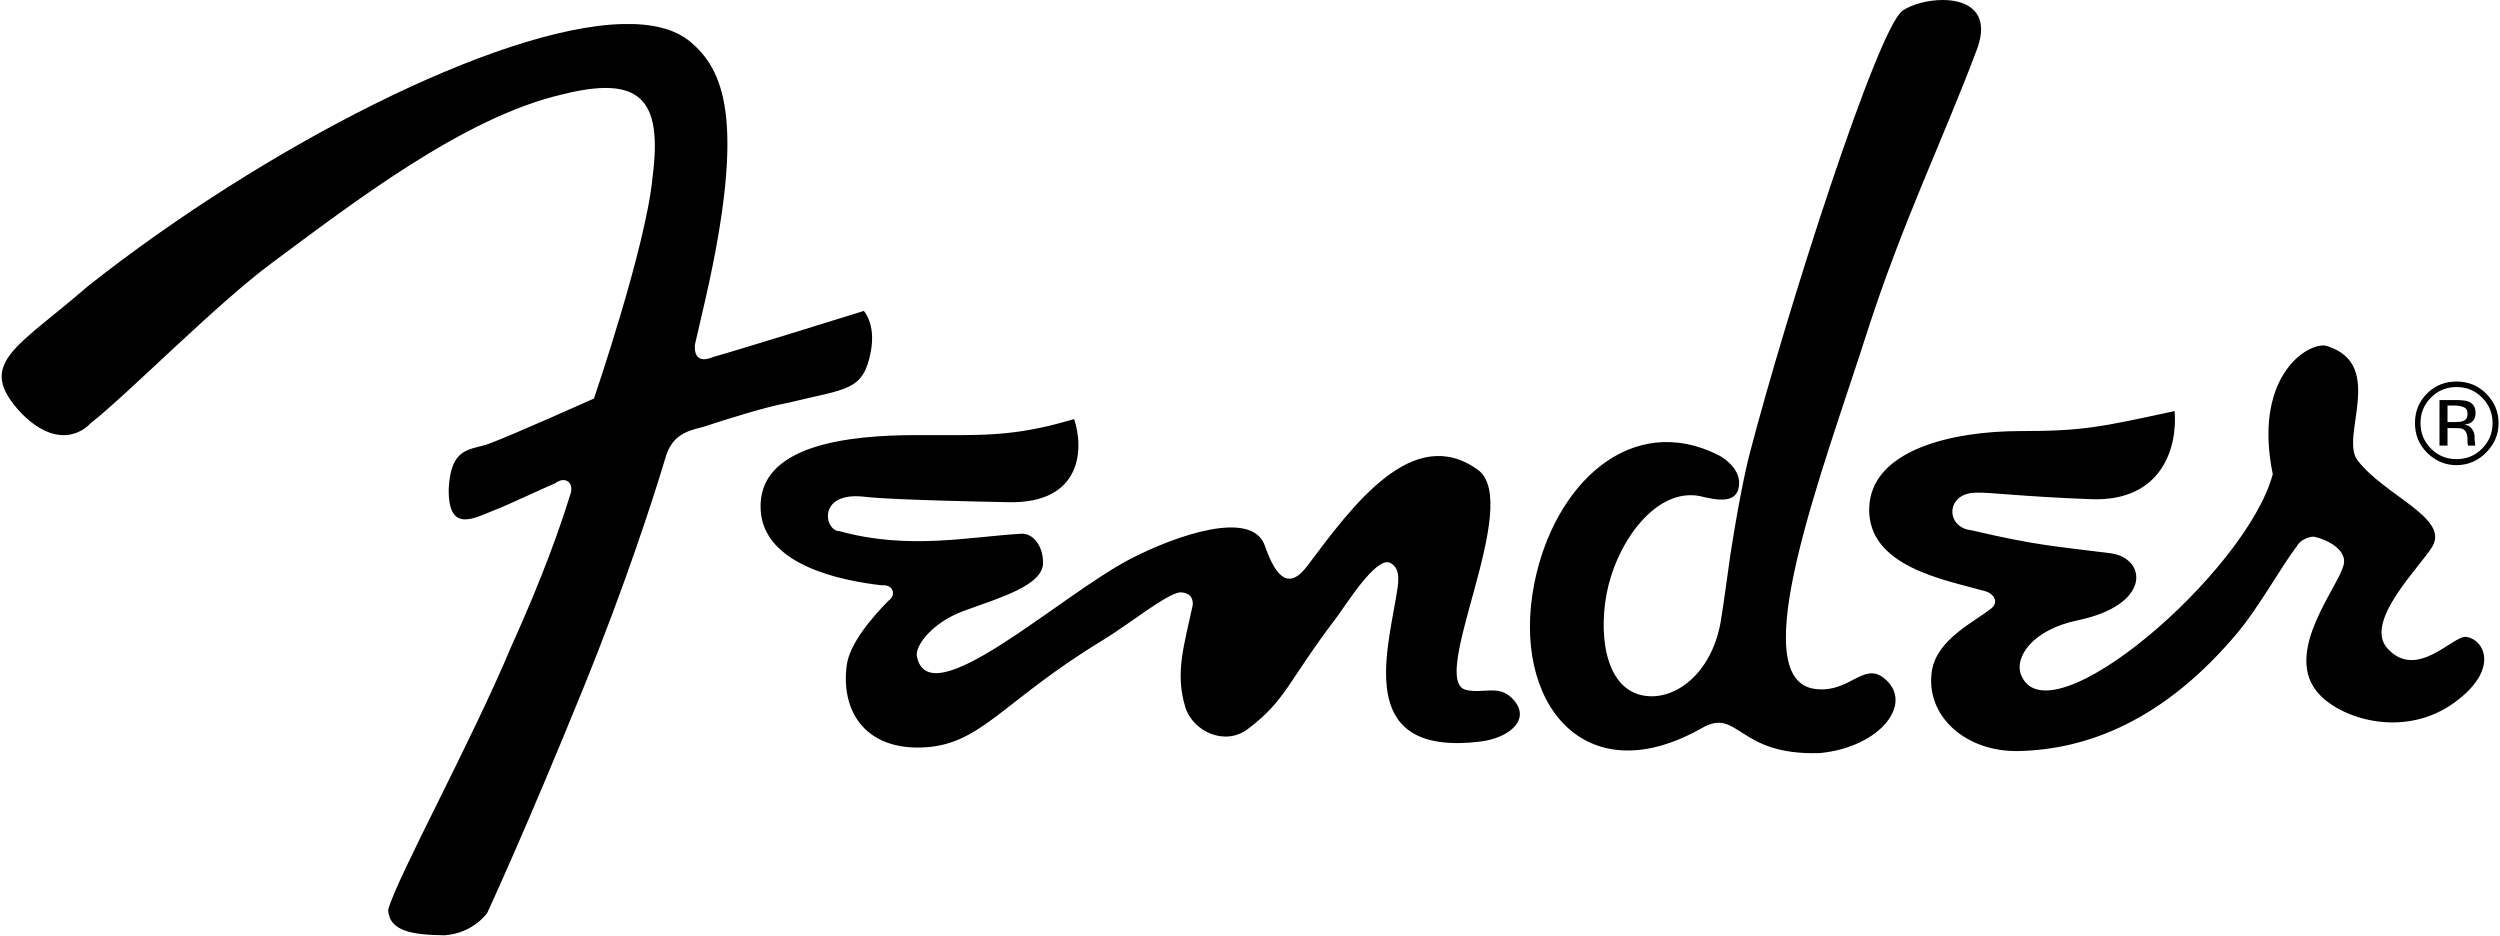
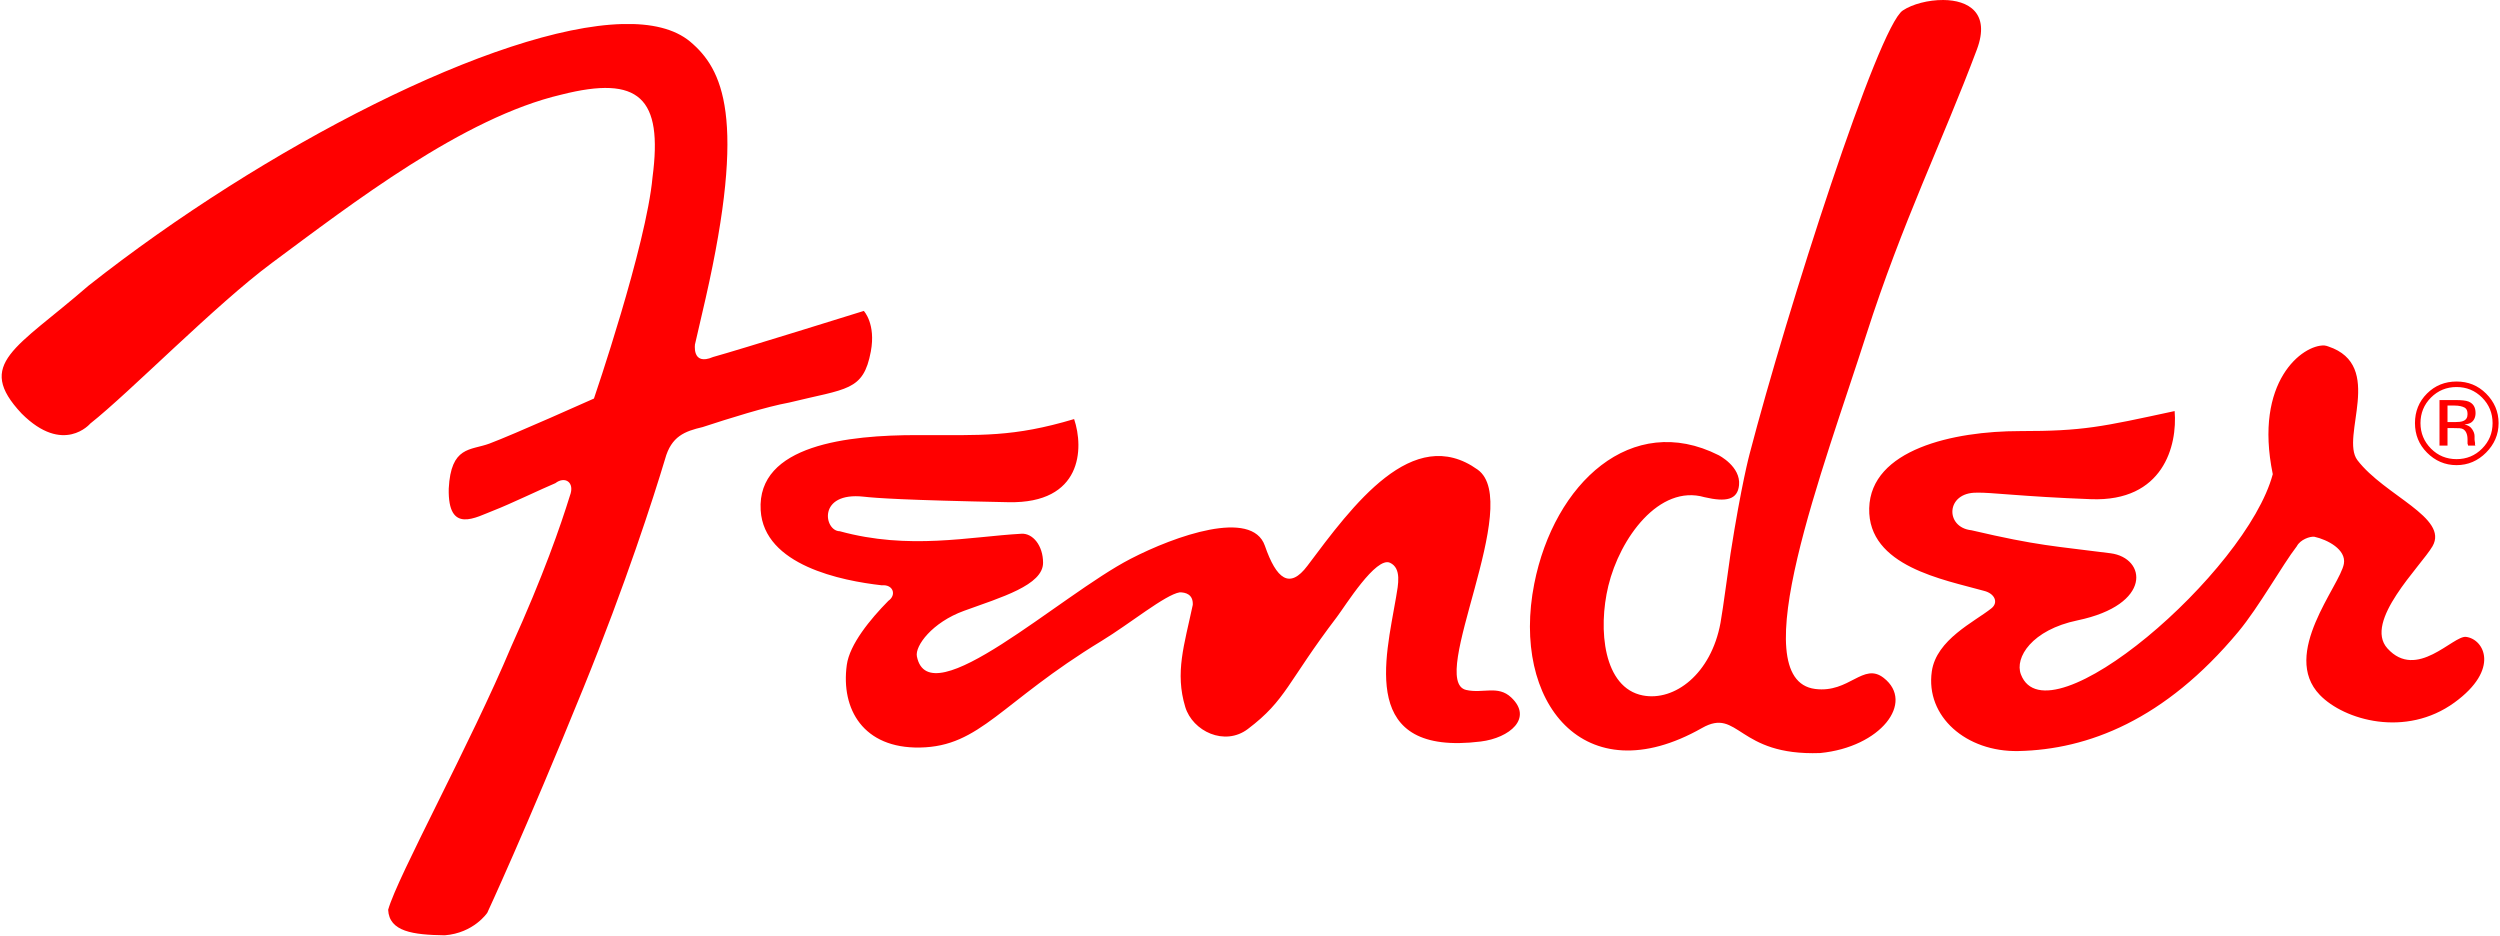
- <svg xmlns="http://www.w3.org/2000/svg" version="1.0" width="1024" height="383" viewBox="0 0 155.831 58.36" id="svg3383">
+ <svg xmlns="http://www.w3.org/2000/svg" version="1.0" width="1024" height="383" viewBox="0 0 155.831 58.36" id="svg3383" class="logo-svg">
  <defs id="defs3385" />
  <g transform="translate(-297.0843,-503.1822)" id="layer1">
-     <path d="M 121.188,0 C 120.252,-0.006 119.256,0.256 118.656,0.656 C 117.115,1.685 111.454,19.295 109.094,28.344 C 109.094,28.344 108.582,30.228 107.906,34.562 C 107.797,35.266 107.438,38.023 107.281,38.875 C 106.694,42.069 104.41,43.783 102.438,43.406 C 99.974,42.936 99.621,39.282 100.281,36.562 C 101.004,33.581 103.456,30.215 106.281,31.031 C 107.642,31.349 108.346,31.189 108.438,30.281 C 108.554,29.109 107.156,28.406 107.156,28.406 C 101.739,25.68 96.899,30.14 95.656,36.438 C 94.205,43.786 98.746,49.629 106.125,45.438 C 108.435,44.126 108.31,47.189 113.5,47 C 117.274,46.633 119.427,43.845 117.469,42.312 C 116.188,41.309 115.324,43.275 113.188,43 C 108.624,42.414 113.733,29.165 116.375,20.906 C 118.63,13.863 121.14,8.804 123.281,3.094 C 124.142,0.798 122.746,0.01 121.188,0 z M 38.75,1.5 C 30.918,1.708 16.378,9.184 5.406,17.844 C 0.908,21.755 -1.684,22.684 1.25,25.812 C 3.857,28.42 5.531,26.438 5.531,26.438 C 8.009,24.481 13.355,19.014 16.875,16.406 C 21.887,12.692 28.809,7.34 34.938,5.906 C 39.8,4.674 41.278,6.107 40.625,11.062 C 40.241,15.315 36.969,24.875 36.969,24.875 C 36.969,24.875 31.936,27.129 30.438,27.688 C 29.266,28.122 28.041,27.826 27.906,30.5 C 27.846,33.368 29.586,32.288 30.75,31.844 C 31.65,31.5 33.773,30.484 34.562,30.156 C 35.149,29.7 35.795,30.09 35.469,30.938 C 34.882,32.829 33.819,35.909 31.812,40.344 C 29.27,46.408 24.711,54.694 24.125,56.781 C 24.19,58.15 25.681,58.346 27.656,58.375 C 29.472,58.235 30.312,56.969 30.312,56.969 C 30.312,56.969 32.679,51.88 36.312,42.938 C 38.951,36.443 40.68,31.078 41.406,28.656 C 41.797,27.223 42.641,26.918 43.75,26.656 C 45.407,26.113 47.734,25.383 49.156,25.125 C 52.751,24.238 53.785,24.429 54.25,21.938 C 54.574,20.205 53.812,19.406 53.812,19.406 C 53.812,19.406 45.979,21.849 44.406,22.281 C 43.038,22.868 43.281,21.438 43.281,21.438 C 43.281,21.438 43.09,22.341 43.938,18.625 C 46.508,7.32 45.011,4.311 42.969,2.594 C 41.999,1.792 40.557,1.452 38.75,1.5 z M 144.969,21.562 C 143.624,21.504 140.555,23.786 141.75,29.594 C 140.12,35.721 127.686,46.415 126.031,42.094 C 125.627,41.041 126.716,39.311 129.562,38.719 C 134.256,37.74 133.864,34.821 131.625,34.531 C 128.105,34.075 127.134,34.076 122.938,33.094 C 121.282,32.919 121.331,30.719 123.281,30.75 C 124.088,30.718 126.1,30.995 130.406,31.156 C 134.913,31.325 135.805,27.82 135.625,25.656 C 131.026,26.649 129.936,26.906 125.969,26.906 C 121.806,26.906 116.656,28.056 116.562,31.719 C 116.469,35.357 121.245,36.179 123.719,36.875 C 124.404,37.039 124.644,37.61 124.188,37.969 C 123.13,38.813 120.752,39.916 120.469,41.906 C 120.066,44.724 122.625,46.944 125.875,46.875 C 130.202,46.785 135.001,44.949 139.594,39.438 C 140.891,37.881 142.352,35.252 143.25,34.094 C 143.465,33.676 144.07,33.469 144.344,33.5 C 145.164,33.681 146.344,34.296 146.188,35.188 C 145.949,36.551 142.215,40.815 144.688,43.375 C 146.206,44.947 150.048,46.06 153.094,43.844 C 155.945,41.77 154.942,39.888 153.812,39.75 C 153.005,39.652 150.732,42.49 148.906,40.469 C 147.39,38.79 151.002,35.331 151.719,34.094 C 152.752,32.309 148.726,30.935 147.031,28.719 C 145.938,27.261 148.773,22.81 145.219,21.625 C 145.146,21.601 145.058,21.566 144.969,21.562 z M 153.219,23.812 C 152.502,23.812 151.881,24.056 151.375,24.562 C 150.866,25.071 150.625,25.69 150.625,26.406 C 150.625,27.13 150.871,27.742 151.375,28.25 C 151.881,28.76 152.498,29.031 153.219,29.031 C 153.941,29.031 154.554,28.76 155.062,28.25 C 155.571,27.739 155.844,27.127 155.844,26.406 C 155.844,25.688 155.571,25.069 155.062,24.562 C 154.554,24.056 153.941,23.812 153.219,23.812 z M 153.219,24.156 C 153.843,24.156 154.371,24.372 154.812,24.812 C 155.25,25.25 155.469,25.786 155.469,26.406 C 155.469,27.031 155.25,27.56 154.812,28 C 154.374,28.44 153.845,28.656 153.219,28.656 C 152.593,28.656 152.064,28.44 151.625,28 C 151.19,27.56 150.969,27.031 150.969,26.406 C 150.969,25.786 151.188,25.25 151.625,24.812 C 152.066,24.372 152.597,24.156 153.219,24.156 z M 152.156,24.969 L 152.156,27.812 L 152.656,27.812 L 152.656,26.719 L 153.062,26.719 C 153.338,26.719 153.516,26.72 153.625,26.781 C 153.81,26.887 153.906,27.108 153.906,27.438 L 153.906,27.688 L 153.938,27.781 C 153.94,27.794 153.935,27.802 153.938,27.812 L 154.406,27.812 L 154.375,27.781 C 154.364,27.758 154.379,27.733 154.375,27.656 C 154.37,27.581 154.344,27.503 154.344,27.438 L 154.344,27.219 C 154.344,27.075 154.291,26.932 154.188,26.781 C 154.084,26.631 153.941,26.535 153.719,26.5 C 153.895,26.471 154.026,26.439 154.125,26.375 C 154.31,26.254 154.406,26.038 154.406,25.781 C 154.406,25.421 154.266,25.186 153.969,25.062 C 153.803,24.994 153.512,24.969 153.156,24.969 L 152.156,24.969 z M 152.656,25.312 L 153.094,25.312 C 153.38,25.312 153.589,25.368 153.719,25.438 C 153.849,25.509 153.906,25.636 153.906,25.844 C 153.906,26.062 153.826,26.204 153.625,26.281 C 153.516,26.324 153.344,26.344 153.125,26.344 L 152.656,26.344 L 152.656,25.312 z M 66.938,26.156 C 63.112,27.296 61.175,27.156 57.125,27.156 C 52.875,27.156 47.13,27.749 47.375,31.844 C 47.581,35.288 52.432,36.249 54.938,36.531 C 55.655,36.465 55.865,37.141 55.344,37.5 C 54.214,38.645 52.924,40.219 52.75,41.5 C 52.371,44.273 53.791,46.718 57.312,46.656 C 61.094,46.591 62.333,43.846 68.656,40 C 70.421,38.926 72.627,37.114 73.531,36.969 C 73.879,36.969 74.376,37.083 74.344,37.75 C 73.809,40.274 73.224,41.974 73.875,44.125 C 74.335,45.64 76.336,46.594 77.781,45.5 C 80.192,43.675 80.216,42.612 83.344,38.5 C 83.861,37.82 85.779,34.71 86.656,35.125 C 87.385,35.469 87.166,36.485 87.031,37.281 C 86.374,41.131 84.704,47.22 92.312,46.281 C 94.121,46.059 95.594,44.826 94.219,43.531 C 93.388,42.747 92.45,43.304 91.406,43.062 C 88.965,42.5 95.006,31.378 92.125,29.312 C 88.074,26.41 84.317,31.555 81.5,35.312 C 80.389,36.794 79.565,36.148 78.844,34.062 C 78.04,31.742 73.235,33.447 70.469,34.875 C 66.056,37.151 57.885,44.767 57.125,40.969 C 56.994,40.312 58.079,38.846 60.062,38.125 C 62.389,37.279 65,36.524 65,35.125 C 65,34.042 64.354,33.274 63.656,33.312 C 60.41,33.493 56.633,34.344 52.312,33.156 C 51.328,33.149 50.896,30.677 53.812,31 C 54.585,31.086 56.31,31.214 62.844,31.344 C 67.446,31.436 67.555,27.986 66.938,26.156 z" transform="translate(297.0843,503.1822)" id="path2582" style="fill:#000000;fill-opacity:1;fill-rule:nonzero;stroke:none" />
+     <path d="M 121.188,0 C 120.252,-0.006 119.256,0.256 118.656,0.656 C 117.115,1.685 111.454,19.295 109.094,28.344 C 109.094,28.344 108.582,30.228 107.906,34.562 C 107.797,35.266 107.438,38.023 107.281,38.875 C 106.694,42.069 104.41,43.783 102.438,43.406 C 99.974,42.936 99.621,39.282 100.281,36.562 C 101.004,33.581 103.456,30.215 106.281,31.031 C 107.642,31.349 108.346,31.189 108.438,30.281 C 108.554,29.109 107.156,28.406 107.156,28.406 C 101.739,25.68 96.899,30.14 95.656,36.438 C 94.205,43.786 98.746,49.629 106.125,45.438 C 108.435,44.126 108.31,47.189 113.5,47 C 117.274,46.633 119.427,43.845 117.469,42.312 C 116.188,41.309 115.324,43.275 113.188,43 C 108.624,42.414 113.733,29.165 116.375,20.906 C 118.63,13.863 121.14,8.804 123.281,3.094 C 124.142,0.798 122.746,0.01 121.188,0 z M 38.75,1.5 C 30.918,1.708 16.378,9.184 5.406,17.844 C 0.908,21.755 -1.684,22.684 1.25,25.812 C 3.857,28.42 5.531,26.438 5.531,26.438 C 8.009,24.481 13.355,19.014 16.875,16.406 C 21.887,12.692 28.809,7.34 34.938,5.906 C 39.8,4.674 41.278,6.107 40.625,11.062 C 40.241,15.315 36.969,24.875 36.969,24.875 C 36.969,24.875 31.936,27.129 30.438,27.688 C 29.266,28.122 28.041,27.826 27.906,30.5 C 27.846,33.368 29.586,32.288 30.75,31.844 C 31.65,31.5 33.773,30.484 34.562,30.156 C 35.149,29.7 35.795,30.09 35.469,30.938 C 34.882,32.829 33.819,35.909 31.812,40.344 C 29.27,46.408 24.711,54.694 24.125,56.781 C 24.19,58.15 25.681,58.346 27.656,58.375 C 29.472,58.235 30.312,56.969 30.312,56.969 C 30.312,56.969 32.679,51.88 36.312,42.938 C 38.951,36.443 40.68,31.078 41.406,28.656 C 41.797,27.223 42.641,26.918 43.75,26.656 C 45.407,26.113 47.734,25.383 49.156,25.125 C 52.751,24.238 53.785,24.429 54.25,21.938 C 54.574,20.205 53.812,19.406 53.812,19.406 C 53.812,19.406 45.979,21.849 44.406,22.281 C 43.038,22.868 43.281,21.438 43.281,21.438 C 43.281,21.438 43.09,22.341 43.938,18.625 C 46.508,7.32 45.011,4.311 42.969,2.594 C 41.999,1.792 40.557,1.452 38.75,1.5 z M 144.969,21.562 C 143.624,21.504 140.555,23.786 141.75,29.594 C 140.12,35.721 127.686,46.415 126.031,42.094 C 125.627,41.041 126.716,39.311 129.562,38.719 C 134.256,37.74 133.864,34.821 131.625,34.531 C 128.105,34.075 127.134,34.076 122.938,33.094 C 121.282,32.919 121.331,30.719 123.281,30.75 C 124.088,30.718 126.1,30.995 130.406,31.156 C 134.913,31.325 135.805,27.82 135.625,25.656 C 131.026,26.649 129.936,26.906 125.969,26.906 C 121.806,26.906 116.656,28.056 116.562,31.719 C 116.469,35.357 121.245,36.179 123.719,36.875 C 124.404,37.039 124.644,37.61 124.188,37.969 C 123.13,38.813 120.752,39.916 120.469,41.906 C 120.066,44.724 122.625,46.944 125.875,46.875 C 130.202,46.785 135.001,44.949 139.594,39.438 C 140.891,37.881 142.352,35.252 143.25,34.094 C 143.465,33.676 144.07,33.469 144.344,33.5 C 145.164,33.681 146.344,34.296 146.188,35.188 C 145.949,36.551 142.215,40.815 144.688,43.375 C 146.206,44.947 150.048,46.06 153.094,43.844 C 155.945,41.77 154.942,39.888 153.812,39.75 C 153.005,39.652 150.732,42.49 148.906,40.469 C 147.39,38.79 151.002,35.331 151.719,34.094 C 152.752,32.309 148.726,30.935 147.031,28.719 C 145.938,27.261 148.773,22.81 145.219,21.625 C 145.146,21.601 145.058,21.566 144.969,21.562 z M 153.219,23.812 C 152.502,23.812 151.881,24.056 151.375,24.562 C 150.866,25.071 150.625,25.69 150.625,26.406 C 150.625,27.13 150.871,27.742 151.375,28.25 C 151.881,28.76 152.498,29.031 153.219,29.031 C 153.941,29.031 154.554,28.76 155.062,28.25 C 155.571,27.739 155.844,27.127 155.844,26.406 C 155.844,25.688 155.571,25.069 155.062,24.562 C 154.554,24.056 153.941,23.812 153.219,23.812 z M 153.219,24.156 C 153.843,24.156 154.371,24.372 154.812,24.812 C 155.25,25.25 155.469,25.786 155.469,26.406 C 155.469,27.031 155.25,27.56 154.812,28 C 154.374,28.44 153.845,28.656 153.219,28.656 C 152.593,28.656 152.064,28.44 151.625,28 C 151.19,27.56 150.969,27.031 150.969,26.406 C 150.969,25.786 151.188,25.25 151.625,24.812 C 152.066,24.372 152.597,24.156 153.219,24.156 z M 152.156,24.969 L 152.156,27.812 L 152.656,27.812 L 152.656,26.719 L 153.062,26.719 C 153.338,26.719 153.516,26.72 153.625,26.781 C 153.81,26.887 153.906,27.108 153.906,27.438 L 153.906,27.688 L 153.938,27.781 C 153.94,27.794 153.935,27.802 153.938,27.812 L 154.406,27.812 L 154.375,27.781 C 154.364,27.758 154.379,27.733 154.375,27.656 C 154.37,27.581 154.344,27.503 154.344,27.438 L 154.344,27.219 C 154.344,27.075 154.291,26.932 154.188,26.781 C 154.084,26.631 153.941,26.535 153.719,26.5 C 153.895,26.471 154.026,26.439 154.125,26.375 C 154.31,26.254 154.406,26.038 154.406,25.781 C 154.406,25.421 154.266,25.186 153.969,25.062 C 153.803,24.994 153.512,24.969 153.156,24.969 L 152.156,24.969 z M 152.656,25.312 L 153.094,25.312 C 153.38,25.312 153.589,25.368 153.719,25.438 C 153.849,25.509 153.906,25.636 153.906,25.844 C 153.906,26.062 153.826,26.204 153.625,26.281 C 153.516,26.324 153.344,26.344 153.125,26.344 L 152.656,26.344 L 152.656,25.312 z M 66.938,26.156 C 63.112,27.296 61.175,27.156 57.125,27.156 C 52.875,27.156 47.13,27.749 47.375,31.844 C 47.581,35.288 52.432,36.249 54.938,36.531 C 55.655,36.465 55.865,37.141 55.344,37.5 C 54.214,38.645 52.924,40.219 52.75,41.5 C 52.371,44.273 53.791,46.718 57.312,46.656 C 61.094,46.591 62.333,43.846 68.656,40 C 70.421,38.926 72.627,37.114 73.531,36.969 C 73.879,36.969 74.376,37.083 74.344,37.75 C 73.809,40.274 73.224,41.974 73.875,44.125 C 74.335,45.64 76.336,46.594 77.781,45.5 C 80.192,43.675 80.216,42.612 83.344,38.5 C 83.861,37.82 85.779,34.71 86.656,35.125 C 87.385,35.469 87.166,36.485 87.031,37.281 C 86.374,41.131 84.704,47.22 92.312,46.281 C 94.121,46.059 95.594,44.826 94.219,43.531 C 93.388,42.747 92.45,43.304 91.406,43.062 C 88.965,42.5 95.006,31.378 92.125,29.312 C 88.074,26.41 84.317,31.555 81.5,35.312 C 80.389,36.794 79.565,36.148 78.844,34.062 C 78.04,31.742 73.235,33.447 70.469,34.875 C 66.056,37.151 57.885,44.767 57.125,40.969 C 56.994,40.312 58.079,38.846 60.062,38.125 C 62.389,37.279 65,36.524 65,35.125 C 65,34.042 64.354,33.274 63.656,33.312 C 60.41,33.493 56.633,34.344 52.312,33.156 C 51.328,33.149 50.896,30.677 53.812,31 C 54.585,31.086 56.31,31.214 62.844,31.344 C 67.446,31.436 67.555,27.986 66.938,26.156 z" transform="translate(297.0843,503.1822)" id="path2582" style="fill:red;fill-opacity:1;fill-rule:nonzero;stroke:none" />
  </g>
</svg>
